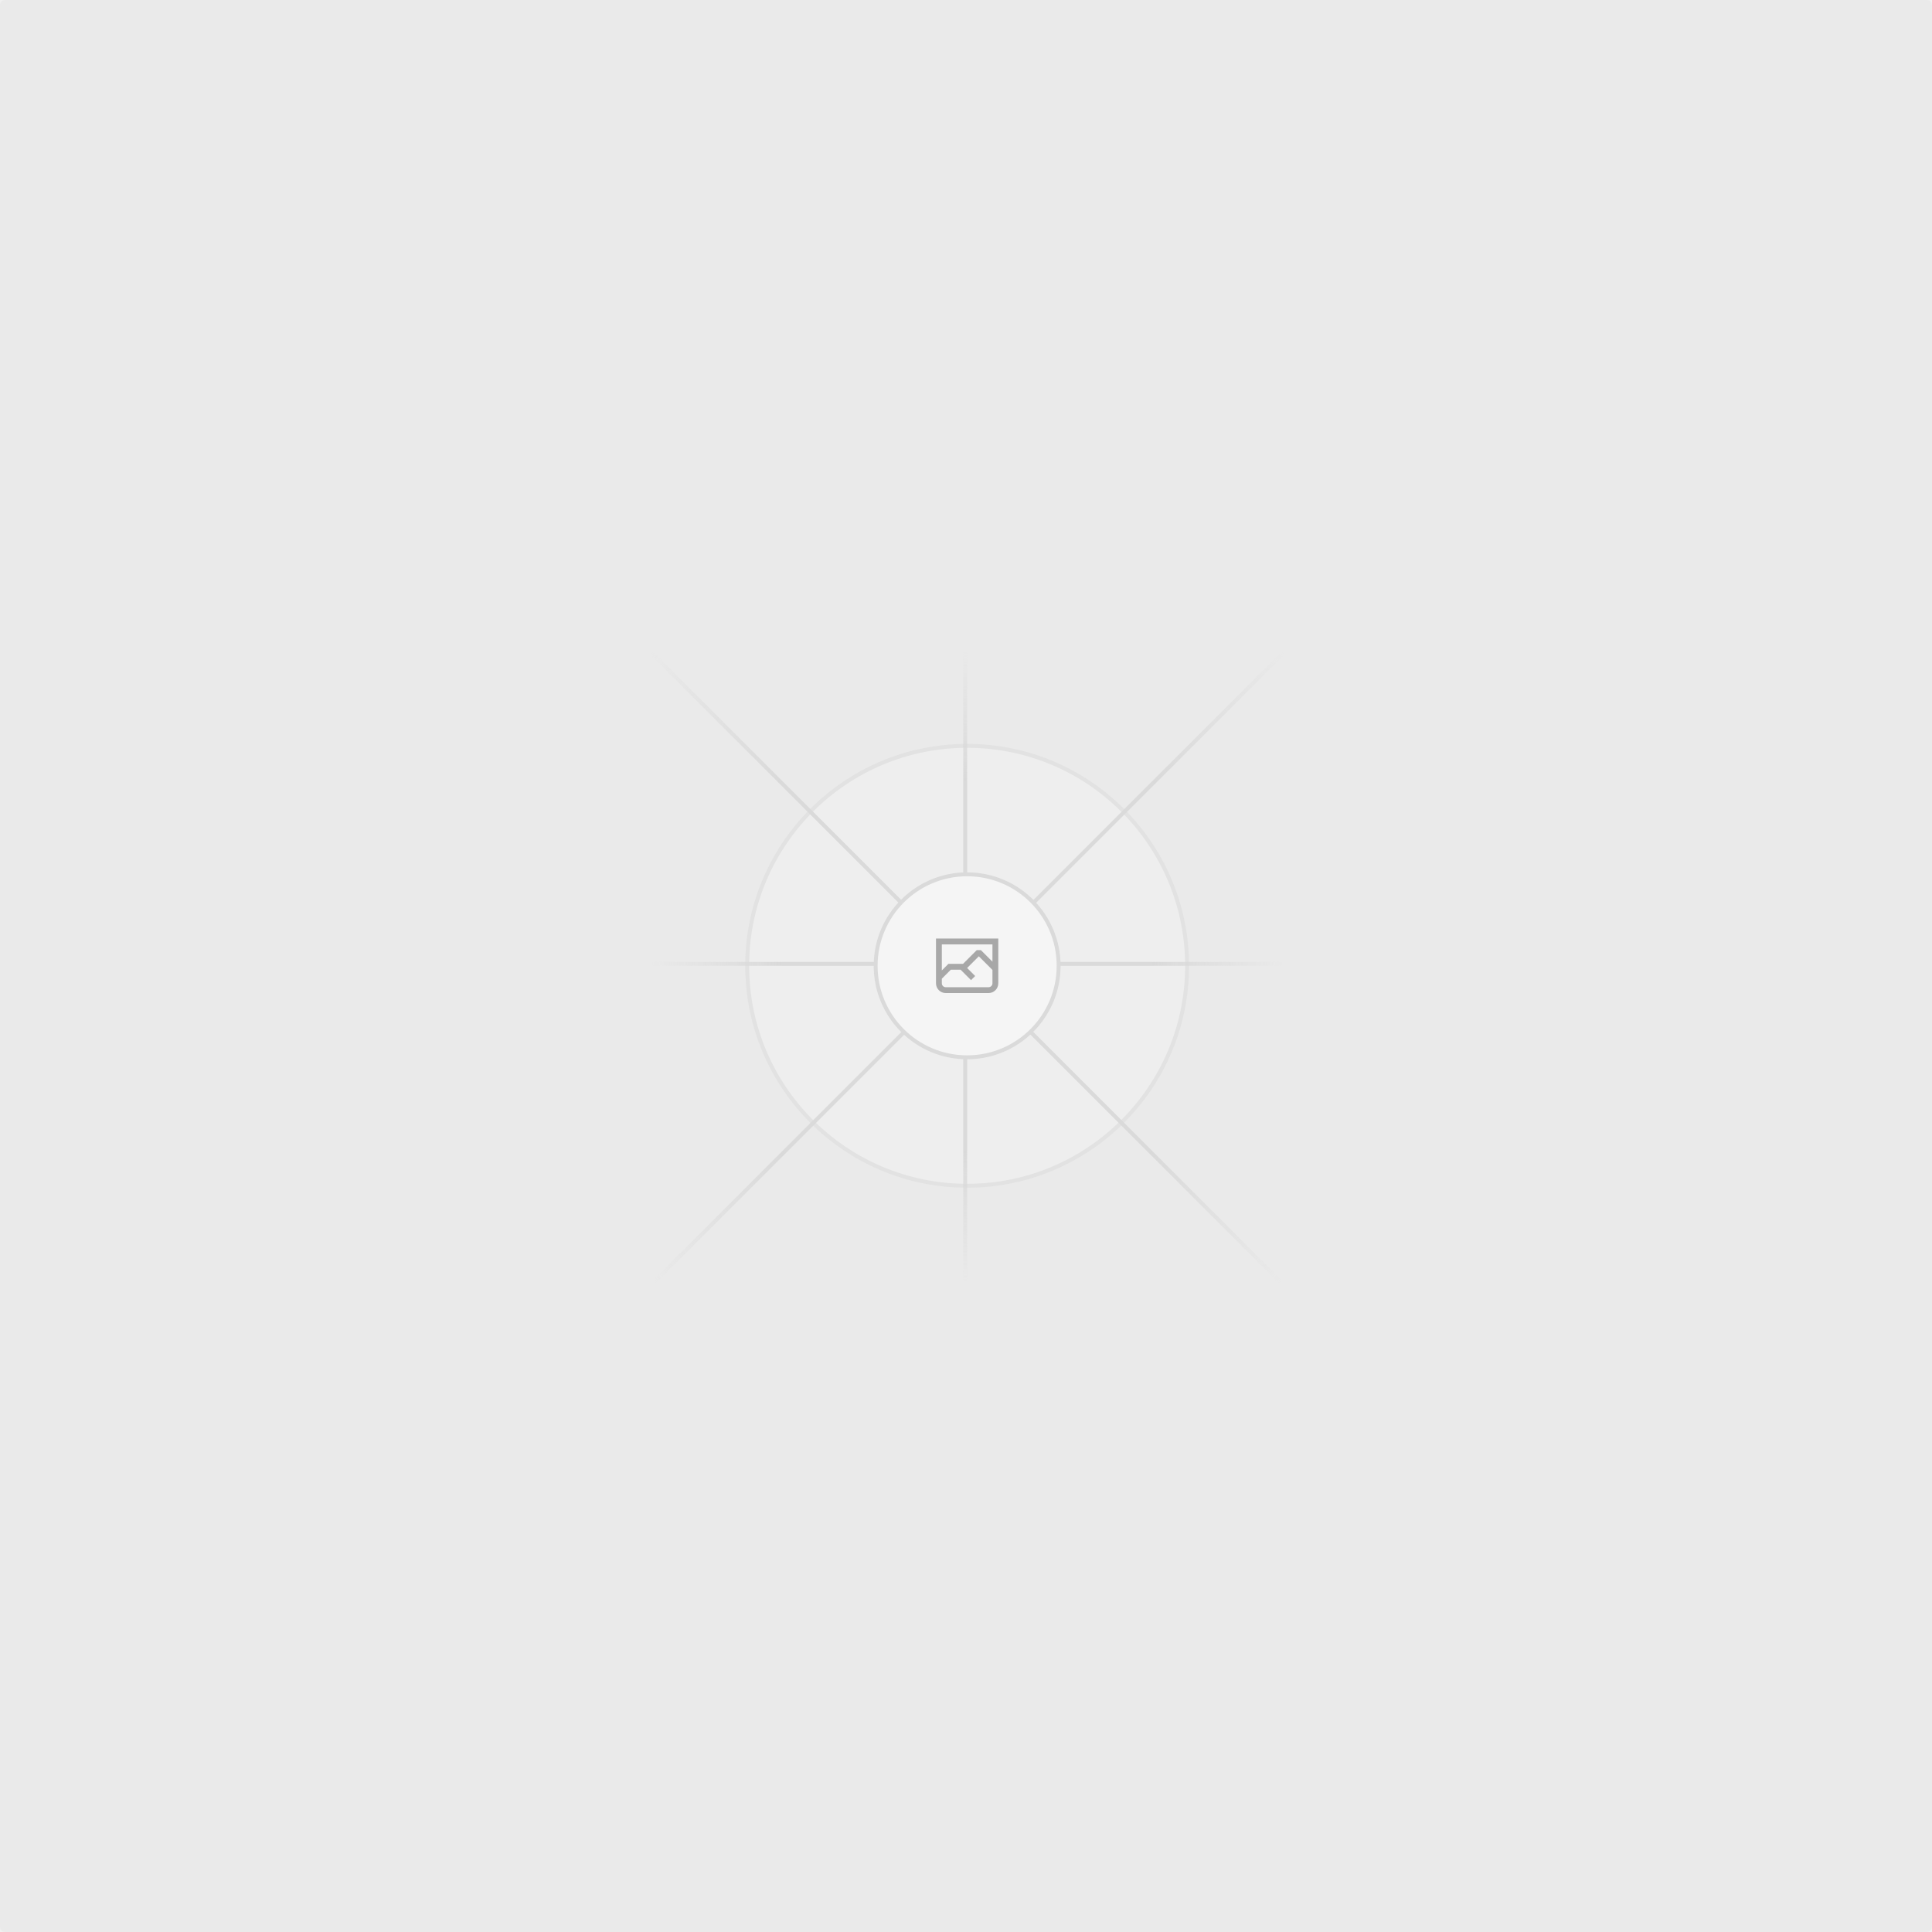
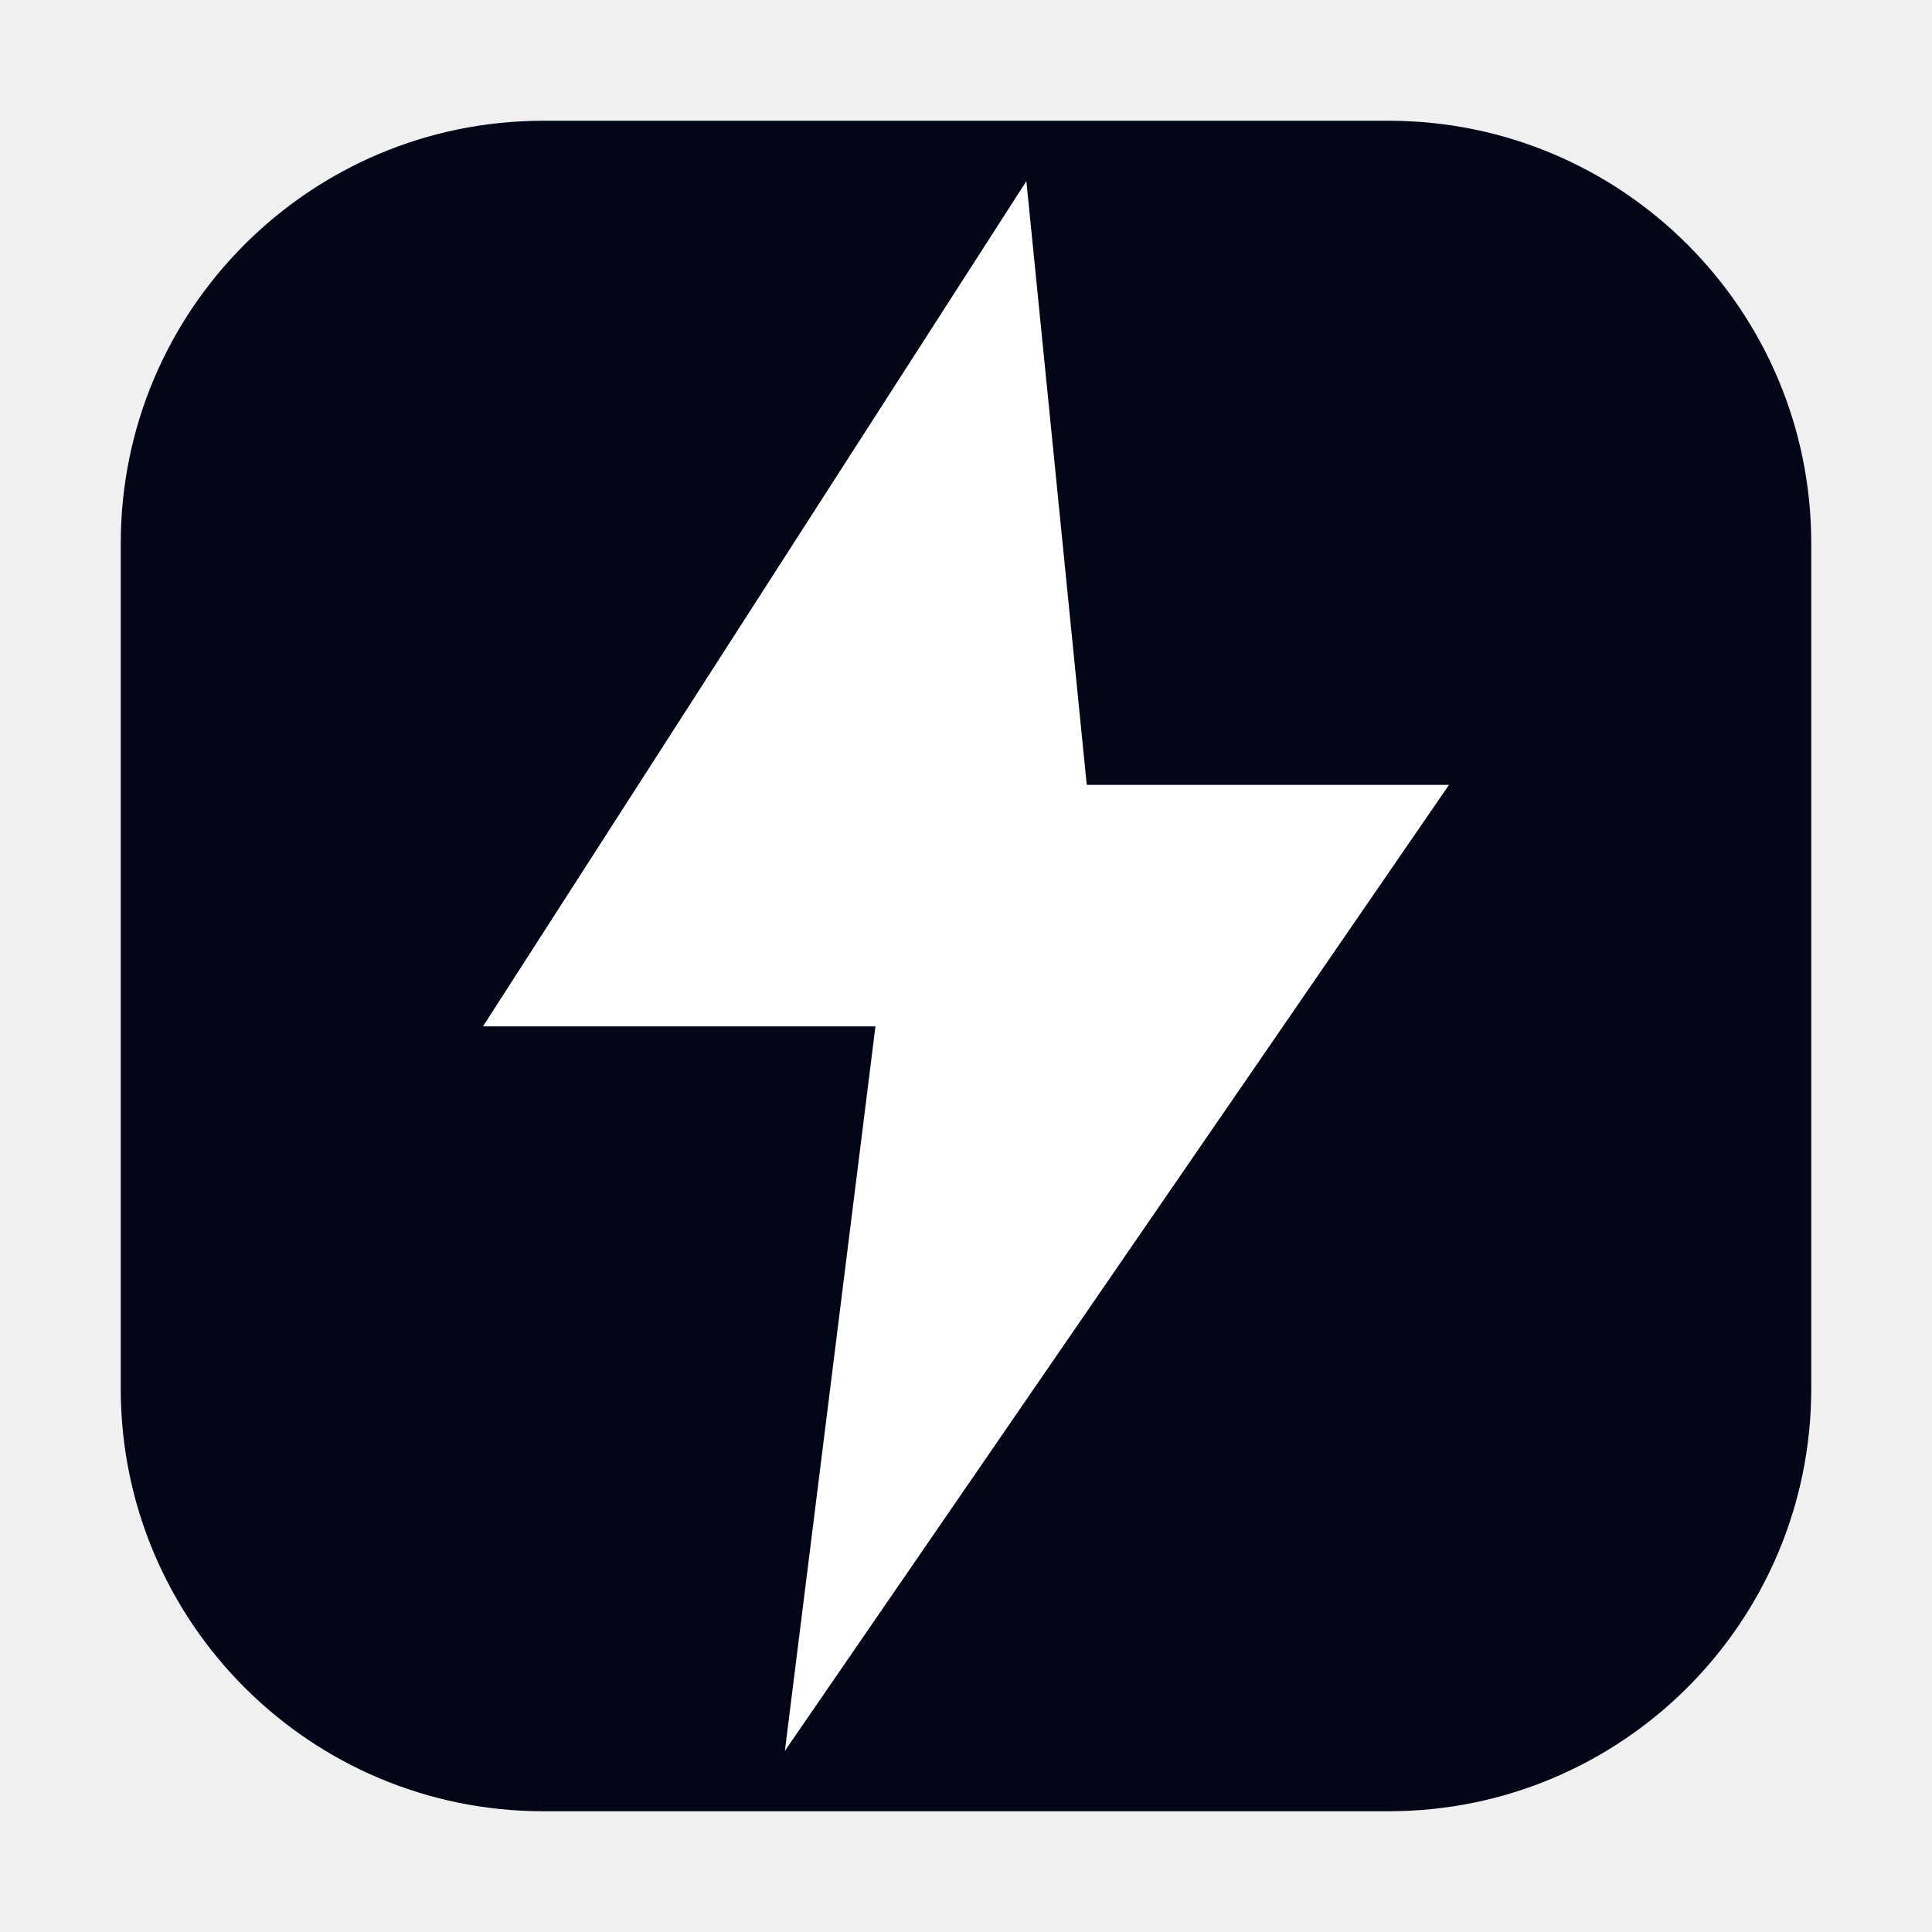
- <svg xmlns="http://www.w3.org/2000/svg" width="1200" height="1200" fill="none">
-   <rect width="1200" height="1200" fill="#EAEAEA" rx="3" />
-   <g opacity=".5">
-     <g opacity=".5">
-       <path fill="#FAFAFA" d="M600.709 736.5c-75.454 0-136.621-61.167-136.621-136.62 0-75.454 61.167-136.621 136.621-136.621 75.453 0 136.62 61.167 136.62 136.621 0 75.453-61.167 136.62-136.62 136.62Z" />
-       <path stroke="#C9C9C9" stroke-width="2.418" d="M600.709 736.5c-75.454 0-136.621-61.167-136.621-136.62 0-75.454 61.167-136.621 136.621-136.621 75.453 0 136.62 61.167 136.62 136.621 0 75.453-61.167 136.62-136.62 136.62Z" />
-     </g>
-     <path stroke="url(#a)" stroke-width="2.418" d="M0-1.209h553.581" transform="scale(1 -1) rotate(45 1163.11 91.165)" />
-     <path stroke="url(#b)" stroke-width="2.418" d="M404.846 598.671h391.726" />
-     <path stroke="url(#c)" stroke-width="2.418" d="M599.5 795.742V404.017" />
-     <path stroke="url(#d)" stroke-width="2.418" d="m795.717 796.597-391.441-391.44" />
-     <path fill="#fff" d="M600.709 656.704c-31.384 0-56.825-25.441-56.825-56.824 0-31.384 25.441-56.825 56.825-56.825 31.383 0 56.824 25.441 56.824 56.825 0 31.383-25.441 56.824-56.824 56.824Z" />
-     <g clip-path="url(#e)">
-       <path fill="#666" fill-rule="evenodd" d="M616.426 586.58h-31.434v16.176l3.553-3.554.531-.531h9.068l.074-.074 8.463-8.463h2.565l7.18 7.181V586.58Zm-15.715 14.654 3.698 3.699 1.283 1.282-2.565 2.565-1.282-1.283-5.2-5.199h-6.066l-5.514 5.514-.073.073v2.876a2.418 2.418 0 0 0 2.418 2.418h26.598a2.418 2.418 0 0 0 2.418-2.418v-8.317l-8.463-8.463-7.181 7.181-.071.072Zm-19.347 5.442v4.085a6.045 6.045 0 0 0 6.046 6.045h26.598a6.044 6.044 0 0 0 6.045-6.045v-7.108l1.356-1.355-1.282-1.283-.074-.073v-17.989h-38.689v23.43l-.146.146.146.147Z" clip-rule="evenodd" />
-     </g>
-     <path stroke="#C9C9C9" stroke-width="2.418" d="M600.709 656.704c-31.384 0-56.825-25.441-56.825-56.824 0-31.384 25.441-56.825 56.825-56.825 31.383 0 56.824 25.441 56.824 56.825 0 31.383-25.441 56.824-56.824 56.824Z" />
-   </g>
-   <defs>
-     <linearGradient id="a" x1="554.061" x2="-.48" y1=".083" y2=".087" gradientUnits="userSpaceOnUse">
-       <stop stop-color="#C9C9C9" stop-opacity="0" />
-       <stop offset=".208" stop-color="#C9C9C9" />
-       <stop offset=".792" stop-color="#C9C9C9" />
-       <stop offset="1" stop-color="#C9C9C9" stop-opacity="0" />
-     </linearGradient>
-     <linearGradient id="b" x1="796.912" x2="404.507" y1="599.963" y2="599.965" gradientUnits="userSpaceOnUse">
-       <stop stop-color="#C9C9C9" stop-opacity="0" />
-       <stop offset=".208" stop-color="#C9C9C9" />
-       <stop offset=".792" stop-color="#C9C9C9" />
-       <stop offset="1" stop-color="#C9C9C9" stop-opacity="0" />
-     </linearGradient>
-     <linearGradient id="c" x1="600.792" x2="600.794" y1="403.677" y2="796.082" gradientUnits="userSpaceOnUse">
-       <stop stop-color="#C9C9C9" stop-opacity="0" />
-       <stop offset=".208" stop-color="#C9C9C9" />
-       <stop offset=".792" stop-color="#C9C9C9" />
-       <stop offset="1" stop-color="#C9C9C9" stop-opacity="0" />
-     </linearGradient>
-     <linearGradient id="d" x1="404.85" x2="796.972" y1="403.903" y2="796.02" gradientUnits="userSpaceOnUse">
-       <stop stop-color="#C9C9C9" stop-opacity="0" />
-       <stop offset=".208" stop-color="#C9C9C9" />
-       <stop offset=".792" stop-color="#C9C9C9" />
-       <stop offset="1" stop-color="#C9C9C9" stop-opacity="0" />
-     </linearGradient>
-     <clipPath id="e">
-       <path fill="#fff" d="M581.364 580.535h38.689v38.689h-38.689z" />
-     </clipPath>
-   </defs>
+ <svg xmlns="http://www.w3.org/2000/svg" viewBox="0 0 64 64">
+   <rect x="4" y="4" width="56" height="56" rx="14" fill="#020617" />
+   <path d="M34 6 16 34h13l-3 24 22-32H36L34 6Z" fill="#ffffff" />
</svg>
